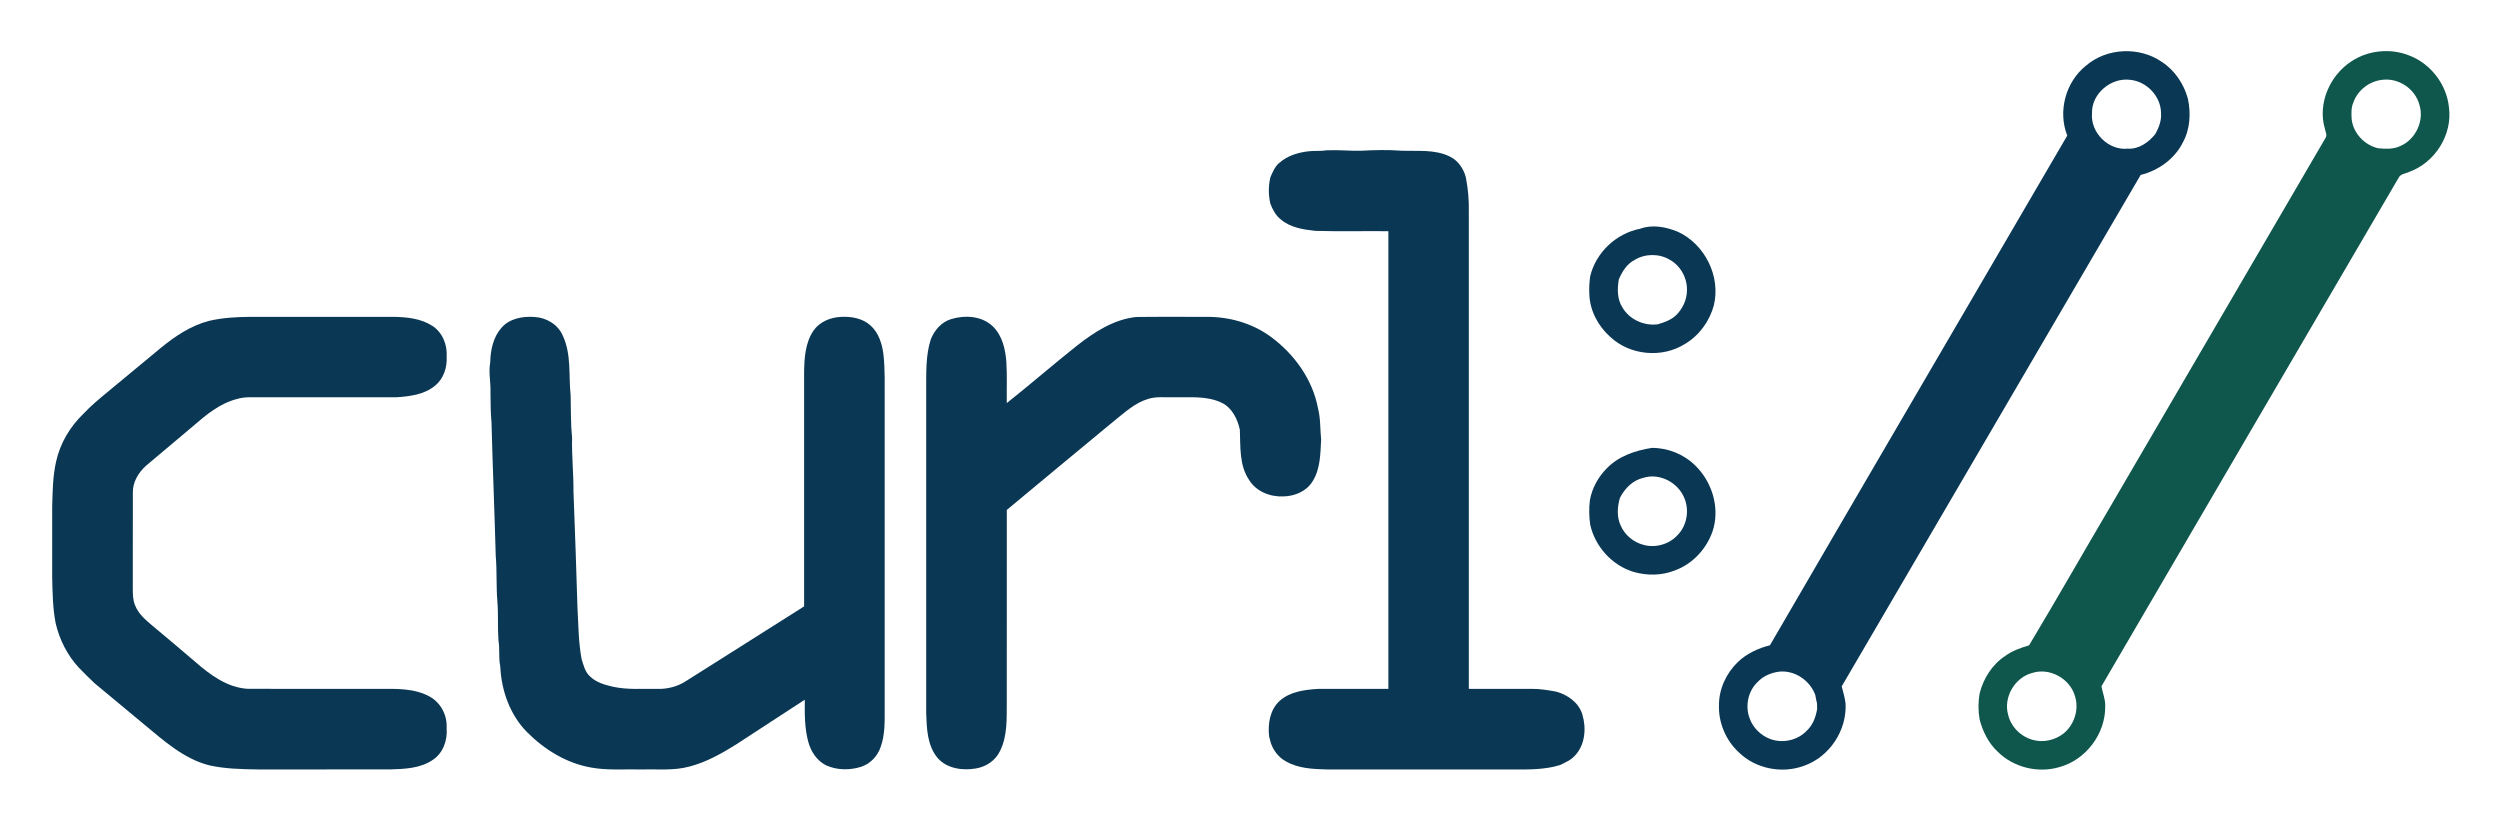
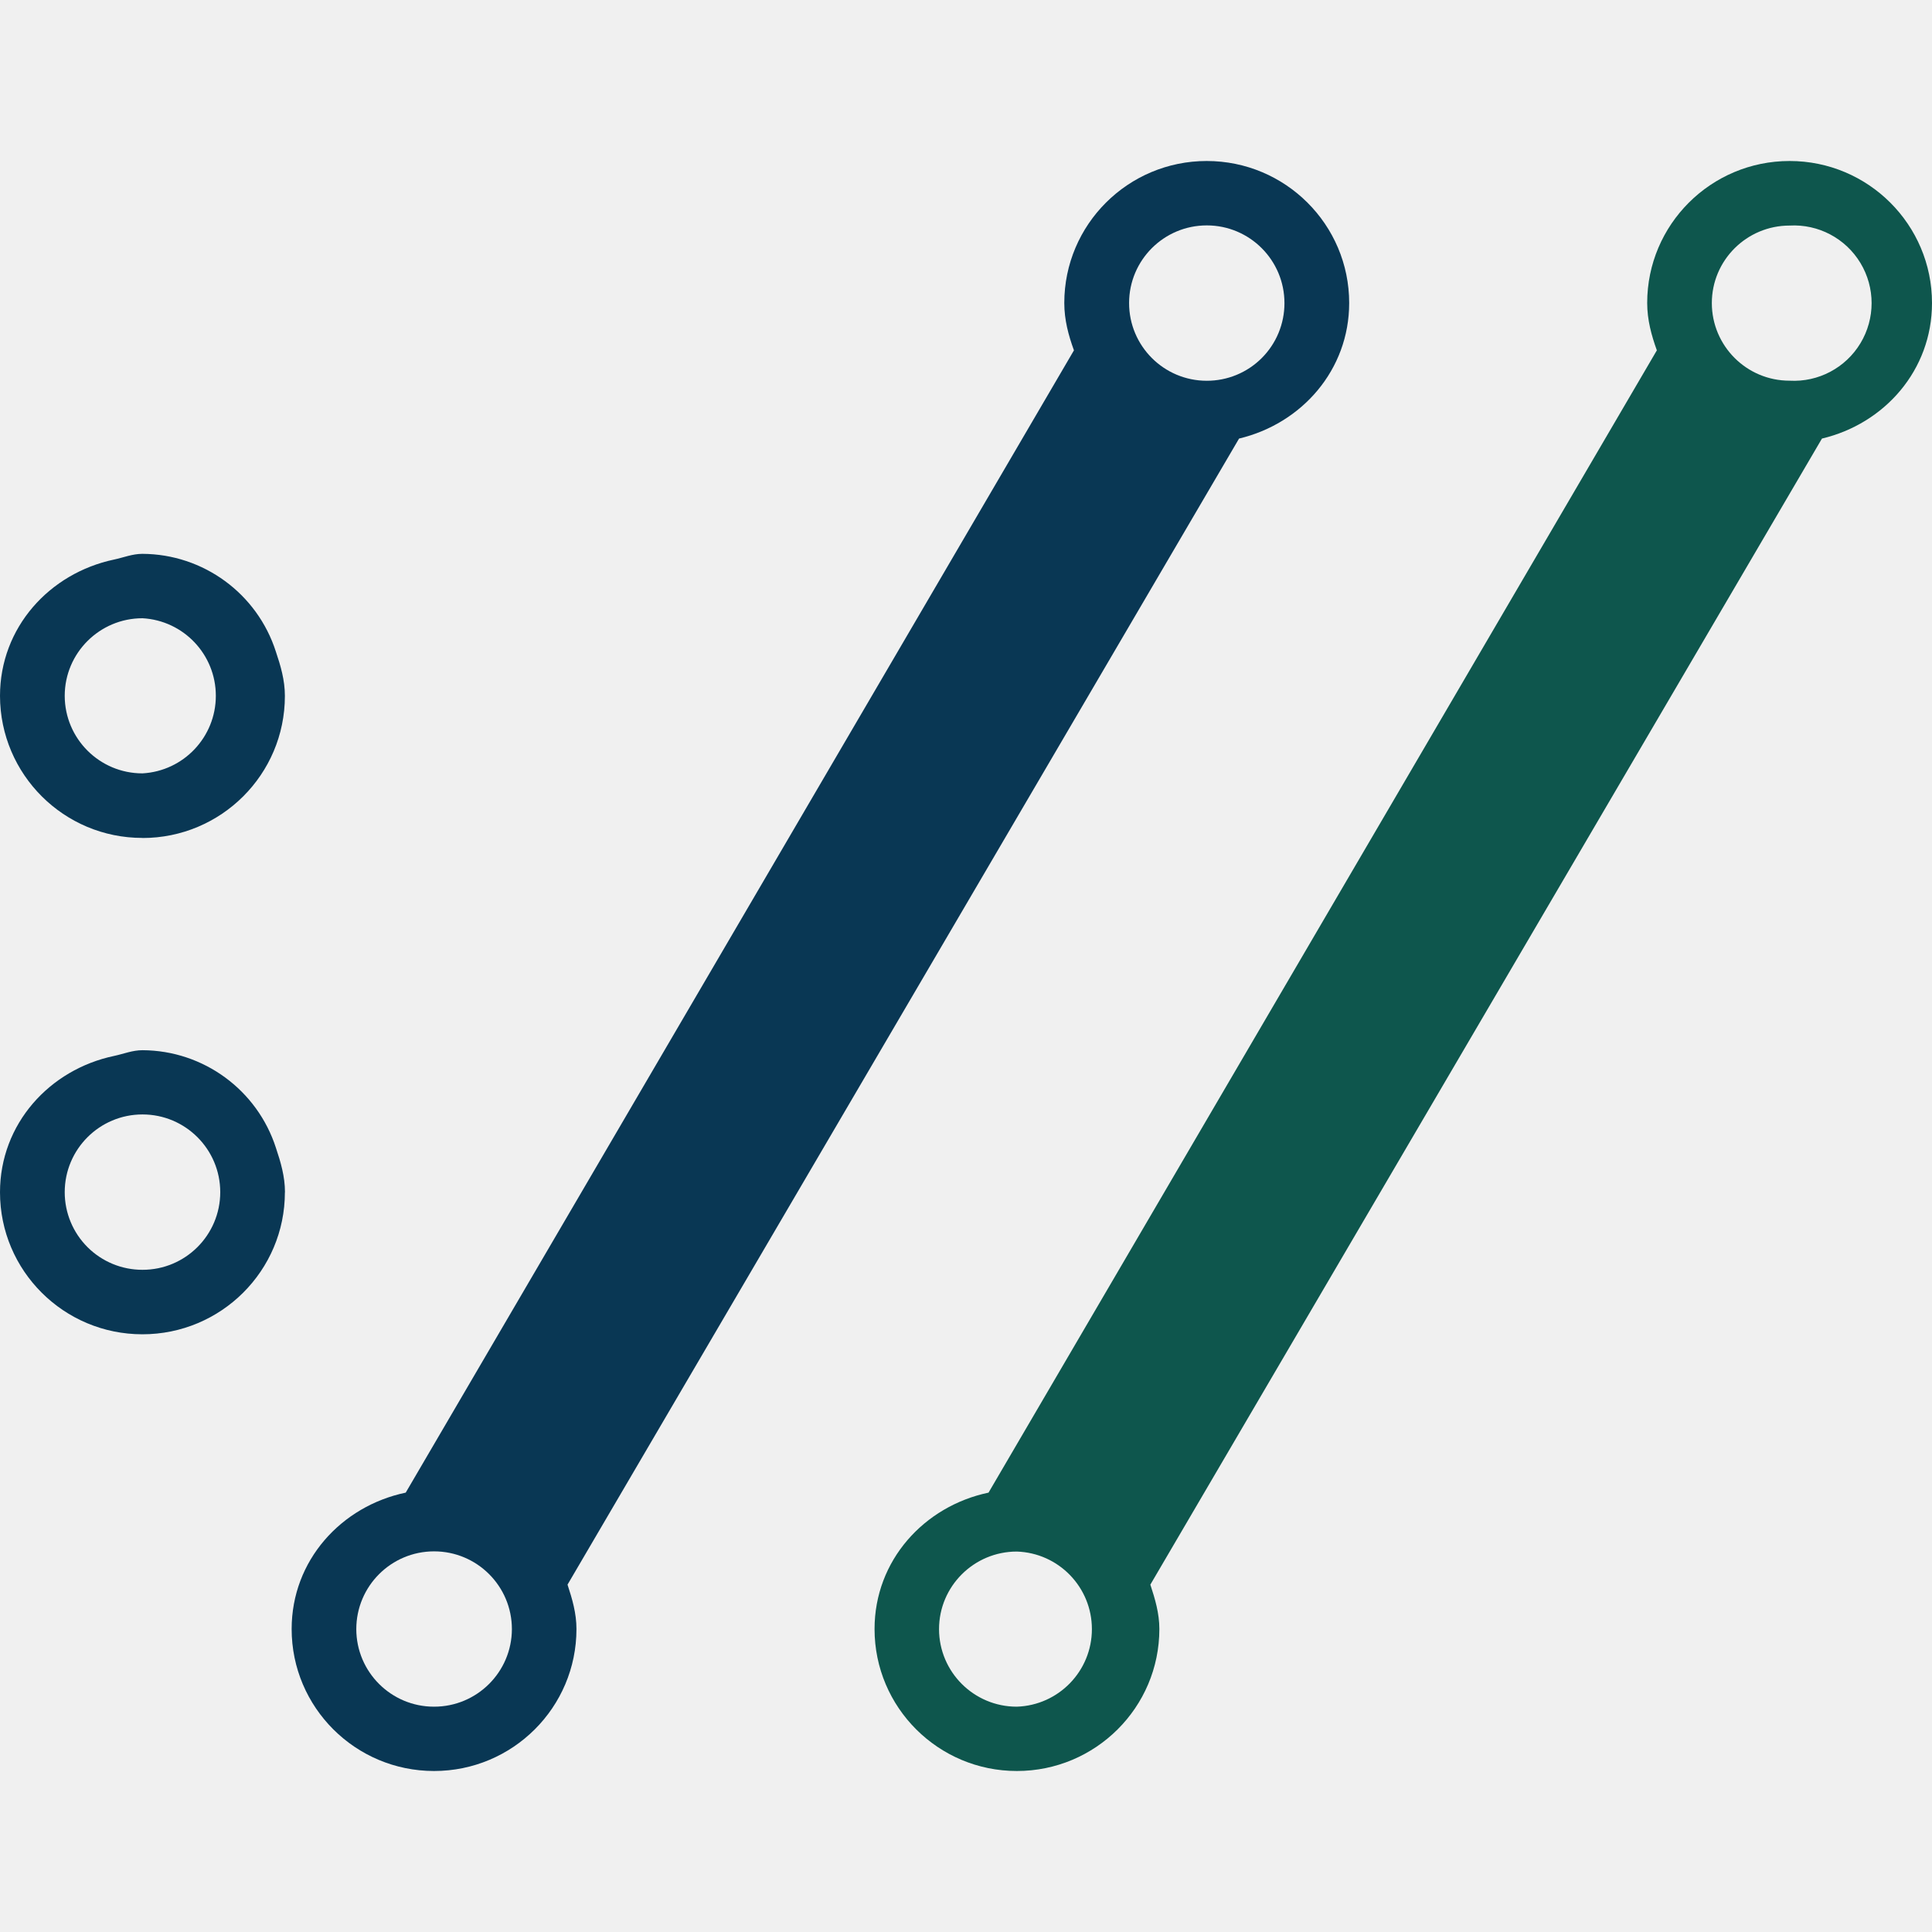
- <svg xmlns="http://www.w3.org/2000/svg" width="1745pt" height="573pt" viewBox="0 0 1745 573" version="1.1">
-   <path fill="#ffffff" d=" M 0.00 0.00 L 1745.00 0.00 L 1745.00 573.00 L 0.00 573.00 L 0.00 0.00 Z" />
-   <path fill="#093754" d=" M 1455.92 45.92 C 1470.39 33.38 1493.17 32.32 1508.88 43.15 C 1517.97 49.03 1524.32 58.55 1527.16 68.91 C 1529.32 79.15 1528.71 90.33 1523.53 99.61 C 1517.76 111.06 1506.50 119.05 1494.19 122.10 C 1424.65 241.11 1355.02 360.07 1285.50 479.10 C 1286.58 482.98 1287.66 486.89 1288.19 490.91 C 1289.30 509.68 1276.97 528.36 1259.16 534.53 C 1243.85 540.21 1225.49 536.64 1213.75 525.19 C 1204.61 516.81 1199.41 504.39 1199.84 492.01 C 1199.88 480.77 1204.97 469.84 1213.03 462.09 C 1219.21 456.17 1227.16 452.49 1235.40 450.42 C 1304.39 331.72 1373.81 213.26 1442.95 94.64 C 1436.27 77.77 1441.78 57.25 1455.92 45.92 Z" />
-   <path fill="#0f564d" d=" M 1641.49 42.68 C 1653.35 34.92 1669.12 33.48 1682.20 38.96 C 1696.88 44.77 1707.74 59.08 1709.35 74.80 C 1712.02 93.84 1699.78 113.31 1681.87 119.88 C 1679.31 121.21 1675.65 121.20 1674.25 124.06 C 1605.15 242.41 1535.82 360.63 1466.81 479.03 C 1467.62 483.68 1469.64 488.15 1469.44 492.96 C 1469.72 512.16 1455.88 530.50 1437.34 535.47 C 1422.43 539.86 1405.35 535.65 1394.34 524.64 C 1387.93 518.67 1383.96 510.54 1381.77 502.16 C 1380.70 496.09 1380.75 490.01 1381.78 483.95 C 1384.46 473.47 1390.62 463.68 1399.79 457.74 C 1404.72 454.16 1410.52 452.18 1416.29 450.43 C 1435.84 417.82 1454.68 384.74 1473.98 351.96 C 1523.72 266.73 1573.44 181.48 1623.22 96.27 C 1624.54 94.36 1623.20 92.11 1622.85 90.11 C 1617.42 72.46 1626.23 52.46 1641.49 42.68 Z" />
-   <path fill="#ffffff" d=" M 1460.23 78.99 C 1459.83 65.35 1473.54 53.98 1486.83 55.72 C 1498.44 56.81 1508.40 67.31 1508.40 79.05 C 1508.79 84.24 1506.85 89.16 1504.38 93.61 C 1499.66 99.42 1492.84 104.30 1485.01 103.77 C 1471.55 105.10 1459.00 92.41 1460.23 78.99 Z" />
-   <path fill="#ffffff" d=" M 1662.58 55.74 C 1674.05 54.12 1685.82 61.93 1688.74 73.15 C 1692.33 84.36 1685.99 97.58 1675.16 102.04 C 1670.45 104.27 1665.07 103.90 1660.04 103.50 C 1650.48 101.38 1642.50 92.97 1641.46 83.14 C 1641.25 79.24 1641.02 75.14 1642.66 71.48 C 1645.61 63.03 1653.72 56.75 1662.58 55.74 Z" />
-   <path fill="#093754" d=" M 892.83 113.82 C 898.59 108.61 906.35 106.32 913.94 105.54 C 917.94 105.12 922.01 105.60 926.00 104.91 C 934.00 104.53 941.98 105.39 949.99 105.22 C 959.29 104.71 968.64 104.49 977.94 105.18 C 989.27 105.66 1001.33 104.03 1011.87 109.23 C 1016.80 111.52 1020.27 115.98 1022.26 120.94 C 1022.54 121.93 1022.85 122.91 1023.17 123.89 C 1024.74 131.82 1025.40 139.91 1025.24 147.99 C 1025.23 258.94 1025.24 369.88 1025.24 480.83 C 1039.84 480.82 1054.45 480.85 1069.06 480.82 C 1074.83 480.75 1080.55 481.73 1086.22 482.76 C 1094.27 484.97 1101.96 490.40 1104.48 498.69 C 1107.36 508.24 1106.45 519.87 1099.33 527.39 C 1096.55 530.50 1092.66 532.19 1089.00 533.96 C 1078.65 537.21 1067.69 537.15 1056.96 537.07 C 1013.29 537.07 969.63 537.07 925.96 537.07 C 916.30 536.81 906.07 536.37 897.50 531.39 C 892.60 528.73 889.01 524.10 887.13 518.90 C 886.70 517.25 886.30 515.59 885.82 513.97 C 884.88 505.24 886.39 495.39 893.20 489.22 C 900.45 482.70 910.61 481.44 919.95 480.85 C 936.33 480.79 952.71 480.85 969.09 480.83 C 969.09 374.34 969.10 267.86 969.09 161.37 C 952.07 161.21 935.03 161.63 918.01 161.14 C 909.58 160.22 900.56 158.84 893.91 153.09 C 890.39 150.34 888.32 146.30 886.73 142.23 C 885.30 136.17 885.28 129.88 886.72 123.81 C 888.25 120.22 889.78 116.42 892.83 113.82 Z" />
-   <path fill="#093754" d=" M 1144.86 159.65 C 1153.47 156.51 1162.83 158.37 1171.07 161.74 C 1189.97 170.36 1201.23 192.96 1196.25 213.20 C 1193.20 224.30 1186.01 234.23 1176.06 240.11 C 1160.09 250.17 1137.65 248.05 1123.90 235.10 C 1115.37 227.51 1109.60 216.53 1109.34 205.01 C 1109.14 200.99 1109.39 196.95 1109.93 192.96 C 1113.86 176.26 1128.07 162.92 1144.86 159.65 Z" />
-   <path fill="#ffffff" d=" M 1141.23 181.27 C 1148.54 176.95 1158.25 176.92 1165.53 181.33 C 1173.17 185.54 1177.85 194.29 1177.48 202.96 C 1177.41 209.37 1174.43 215.50 1169.95 219.99 C 1166.37 223.37 1161.66 225.07 1157.02 226.38 C 1147.43 227.56 1137.30 223.01 1132.42 214.56 C 1128.72 208.77 1128.83 201.56 1129.94 195.03 C 1132.27 189.49 1135.69 184.06 1141.23 181.27 Z" />
-   <path fill="#093754" d=" M 145.98 223.96 C 155.47 221.74 165.25 221.21 174.96 221.16 C 208.31 221.16 241.66 221.16 275.01 221.16 C 284.14 221.33 293.75 222.34 301.63 227.36 C 308.82 231.87 312.35 240.72 311.76 249.00 C 312.21 256.56 309.56 264.57 303.47 269.35 C 296.09 275.42 286.20 276.62 277.02 277.29 C 245.34 277.34 213.66 277.29 181.98 277.31 C 176.45 277.38 170.79 276.82 165.42 278.49 C 153.42 281.53 143.71 289.64 134.58 297.59 C 123.71 306.73 112.90 315.93 101.99 325.02 C 96.60 329.81 92.53 336.58 92.73 343.99 C 92.65 366.34 92.74 388.69 92.69 411.03 C 92.71 414.88 92.74 418.86 94.27 422.47 C 96.46 428.18 101.20 432.34 105.75 436.20 C 115.92 444.67 126.03 453.20 136.09 461.80 C 146.53 470.94 158.52 479.95 172.91 480.79 C 203.26 480.89 233.61 480.80 263.95 480.83 C 275.99 480.81 288.88 480.18 299.78 486.15 C 307.64 490.36 312.26 499.29 311.74 508.11 C 312.47 516.45 309.40 525.53 302.22 530.30 C 293.47 536.40 282.35 536.75 272.08 537.06 C 241.39 537.09 210.71 537.06 180.02 537.07 C 168.60 536.88 157.08 536.70 145.90 534.16 C 128.34 529.62 114.59 517.24 100.99 505.96 C 89.34 496.27 77.67 486.59 66.02 476.90 C 62.24 473.38 58.61 469.70 55.01 466.01 C 46.99 457.35 41.53 446.52 38.86 435.05 C 36.80 424.48 36.67 413.72 36.43 402.99 C 36.45 386.66 36.44 370.32 36.43 353.99 C 36.72 343.29 36.78 332.50 39.20 322.01 C 42.00 309.43 48.82 297.91 58.05 288.98 C 63.38 283.29 69.39 278.33 75.38 273.37 C 87.67 263.31 99.80 253.03 112.09 242.96 C 122.14 234.71 133.23 227.22 145.98 223.96 Z" />
-   <path fill="#093754" d=" M 349.88 228.96 C 355.47 222.29 364.85 220.64 373.11 221.25 C 381.32 221.68 389.41 226.44 392.75 234.12 C 398.98 247.22 396.82 262.06 398.31 276.03 C 398.55 285.95 398.32 295.88 399.31 305.77 C 399.00 318.20 400.41 330.57 400.28 342.98 C 401.38 370.01 402.22 397.05 403.07 424.09 C 403.76 436.05 403.73 448.10 405.94 459.92 C 407.27 464.22 408.33 469.01 411.83 472.13 C 416.16 476.37 422.22 478.09 427.98 479.37 C 438.18 481.59 448.65 480.62 459.00 480.85 C 465.82 481.00 472.69 479.31 478.46 475.62 C 506.03 458.11 533.73 440.81 561.27 423.25 C 561.27 368.82 561.25 314.40 561.27 259.97 C 561.39 249.98 562.04 239.28 567.83 230.75 C 572.13 224.61 579.59 221.53 586.91 221.20 C 594.21 220.77 602.15 222.14 607.70 227.26 C 613.22 232.23 615.60 239.69 616.59 246.85 C 617.86 257.85 617.45 268.94 617.51 280.00 C 617.51 351.33 617.50 422.66 617.51 493.99 C 617.49 503.18 617.88 512.71 614.67 521.47 C 612.53 527.79 607.53 533.08 601.15 535.19 C 593.24 537.72 584.31 537.66 576.68 534.23 C 570.26 531.06 566.04 524.66 564.20 517.88 C 561.57 508.30 561.66 498.25 561.75 488.39 C 545.65 498.78 529.69 509.38 513.60 519.77 C 503.47 526.08 492.89 532.04 481.25 535.05 C 470.11 538.09 458.46 536.78 447.06 537.07 C 435.62 536.84 424.07 537.81 412.75 535.77 C 395.57 532.83 380.09 523.28 367.91 511.07 C 355.90 498.94 349.93 481.92 349.18 465.07 C 347.93 459.13 348.94 452.99 347.93 447.02 C 347.28 437.99 347.90 428.91 347.18 419.88 C 346.29 409.31 346.93 398.65 346.03 388.07 C 345.18 356.97 343.87 325.88 343.07 294.78 C 342.39 287.88 342.48 280.93 342.36 274.01 C 342.64 267.00 340.87 260.02 342.17 253.04 C 342.34 244.55 344.17 235.53 349.88 228.96 Z" />
-   <path fill="#093754" d=" M 663.86 222.75 C 673.56 219.74 685.44 220.50 693.05 227.86 C 699.66 234.33 701.82 243.85 702.44 252.77 C 703.03 262.28 702.59 271.82 702.74 281.35 C 719.19 268.28 735.06 254.51 751.50 241.42 C 763.66 231.90 777.34 222.91 793.07 221.26 C 809.38 221.03 825.70 221.22 842.01 221.16 C 857.93 221.03 874.04 225.55 886.95 235.02 C 903.39 247.09 916.24 264.85 919.99 285.15 C 921.84 292.27 921.38 299.64 922.16 306.89 C 921.60 316.80 921.68 327.40 916.11 336.08 C 911.93 342.94 903.82 346.28 896.04 346.49 C 886.81 346.99 876.83 343.17 871.88 335.02 C 864.91 324.73 865.90 311.77 865.42 299.94 C 863.76 292.49 860.06 284.74 852.91 281.21 C 842.38 276.05 830.33 277.53 819.01 277.31 C 813.14 277.51 807.12 276.59 801.43 278.44 C 792.27 281.13 785.18 287.82 777.87 293.62 C 752.84 314.40 727.69 335.04 702.75 355.93 C 702.71 400.63 702.74 445.32 702.73 490.01 C 702.63 501.45 703.30 513.62 698.03 524.15 C 694.98 530.72 688.39 535.18 681.33 536.36 C 671.89 538.03 660.75 536.53 654.24 528.81 C 647.23 520.21 646.87 508.59 646.49 498.03 C 646.47 422.68 646.49 347.34 646.48 271.99 C 646.56 260.23 646.05 248.15 649.71 236.81 C 652.24 230.45 657.15 224.76 663.86 222.75 Z" />
-   <path fill="#093754" d=" M 1121.69 326.75 C 1129.94 318.27 1141.58 314.43 1152.99 312.63 C 1164.12 312.56 1175.27 317.02 1183.20 324.85 C 1194.51 335.77 1200.08 352.75 1196.17 368.14 C 1195.83 369.16 1195.52 370.20 1195.24 371.24 C 1190.92 383.40 1181.33 393.63 1169.17 398.12 C 1159.89 401.84 1149.48 401.90 1139.95 399.11 C 1124.97 394.40 1113.30 381.38 1109.93 366.08 C 1109.16 360.47 1109.03 354.75 1109.74 349.13 C 1111.27 340.65 1115.60 332.81 1121.69 326.75 Z" />
-   <path fill="#ffffff" d=" M 1147.01 333.53 C 1158.32 329.92 1171.27 336.77 1175.66 347.59 C 1179.23 356.02 1177.57 366.58 1171.19 373.24 C 1165.43 379.76 1155.89 382.63 1147.49 380.40 C 1140.38 378.67 1134.08 373.54 1131.21 366.77 C 1128.41 360.79 1128.91 353.83 1130.66 347.62 C 1134.01 341.02 1139.58 335.23 1147.01 333.53 Z" />
-   <path fill="#ffffff" d=" M 1226.92 475.94 C 1230.81 471.76 1236.37 469.52 1241.96 468.80 C 1252.83 467.73 1263.34 474.96 1267.07 485.09 C 1267.43 487.07 1267.79 489.07 1268.29 491.04 C 1268.30 492.33 1268.32 493.62 1268.35 494.92 C 1267.43 500.54 1265.35 506.15 1261.06 510.08 C 1254.64 516.87 1244.14 519.06 1235.44 515.76 C 1228.98 513.28 1223.55 507.96 1221.24 501.40 C 1217.96 492.79 1220.13 482.26 1226.92 475.94 Z" />
-   <path fill="#ffffff" d=" M 1418.54 469.71 C 1430.60 465.81 1444.78 473.60 1448.27 485.73 C 1451.40 495.08 1447.86 506.06 1440.18 512.12 C 1434.31 516.64 1426.31 518.46 1419.13 516.50 C 1410.75 514.33 1403.70 507.49 1401.71 499.01 C 1398.17 486.84 1406.26 472.84 1418.54 469.71 Z" />
+ <svg xmlns="http://www.w3.org/2000/svg" width="24" height="24" fill="none">
+   <path d="M22.231 2c-.977 0-1.769.79-1.769 1.764 0 .209.053.402.12.588l-8.302 14.19c-.801.168-1.416.844-1.416 1.694 0 .974.791 1.764 1.768 1.764s1.77-.79 1.77-1.764c0-.196-.054-.375-.112-.551l8.343-14.237C23.41 5.264 24 4.598 24 3.765 24 2.791 23.208 2 22.231 2zm-9.6 19.201a.965.965 0 0 1-.966-.963c0-.533.434-.964.966-.964a.964.964 0 0 1 0 1.927zm9.6-16.472a.965.965 0 0 1-.966-.964c0-.532.433-.963.966-.963a.965.965 0 1 1 0 1.927z" fill="#0E564D" />
+   <path d="M14.99 2c-.977 0-1.769.79-1.769 1.764 0 .209.052.402.12.588L5.04 18.542c-.802.168-1.417.844-1.417 1.694 0 .974.792 1.764 1.769 1.764.977 0 1.769-.79 1.769-1.764 0-.196-.053-.375-.111-.551l8.342-14.237c.778-.185 1.368-.852 1.368-1.684 0-.973-.792-1.764-1.77-1.764zM5.392 21.201a.965.965 0 0 1-.966-.963.966.966 0 1 1 1.933 0 .966.966 0 0 1-.967.963zM14.99 4.73a.965.965 0 1 1 .966-.964.963.963 0 0 1-.966.964zM1.77 10.41c.977 0 1.769-.79 1.769-1.765 0-.196-.053-.375-.112-.55A1.749 1.749 0 0 0 1.769 6.88c-.125 0-.234.046-.352.071C.615 7.12 0 7.795 0 8.645a1.768 1.768 0 0 0 1.77 1.764zm0-2.73a.965.965 0 0 1 0 1.927.965.965 0 0 1-.966-.963c0-.532.433-.964.966-.964zm1.77 7.13c0-.195-.053-.374-.112-.55a1.75 1.75 0 0 0-1.658-1.214c-.125 0-.234.046-.352.071C.616 13.285 0 13.961 0 14.811c0 .974.792 1.764 1.769 1.764.978 0 1.77-.79 1.77-1.764zm-2.736 0a.966.966 0 0 1 1.932 0 .965.965 0 0 1-.966.964.964.964 0 0 1-.966-.963z" fill="#093754" />
</svg>
